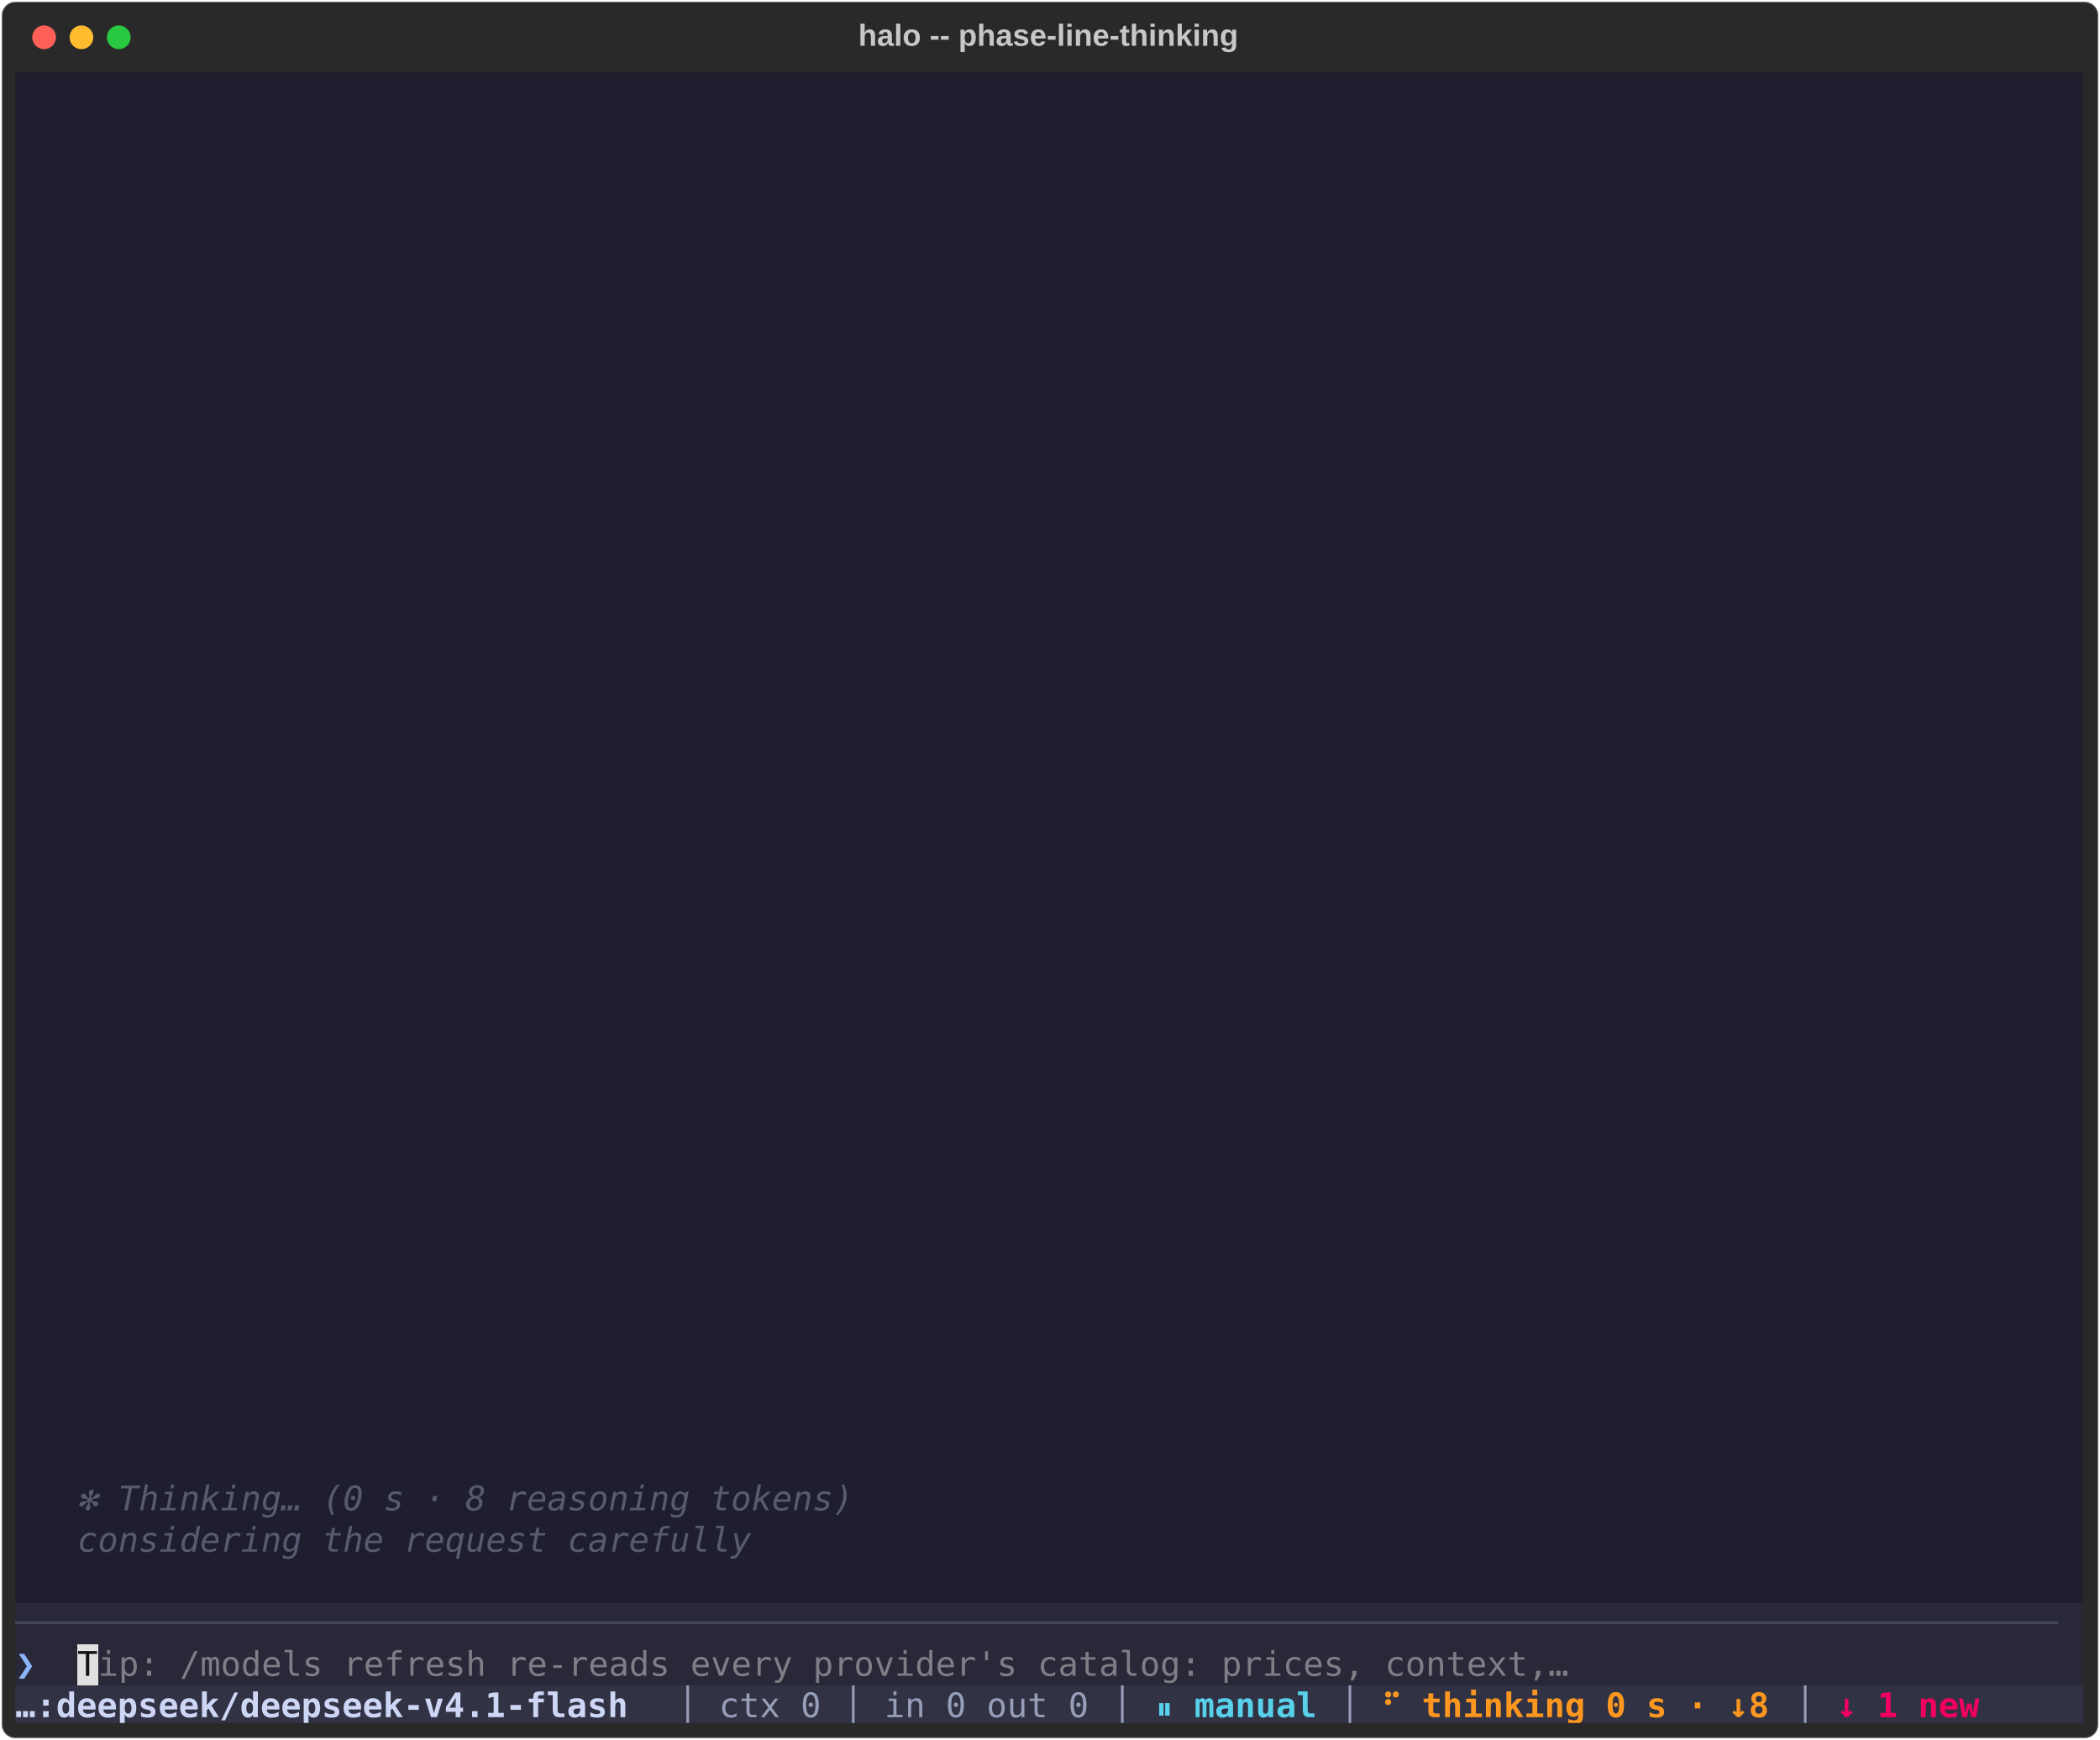
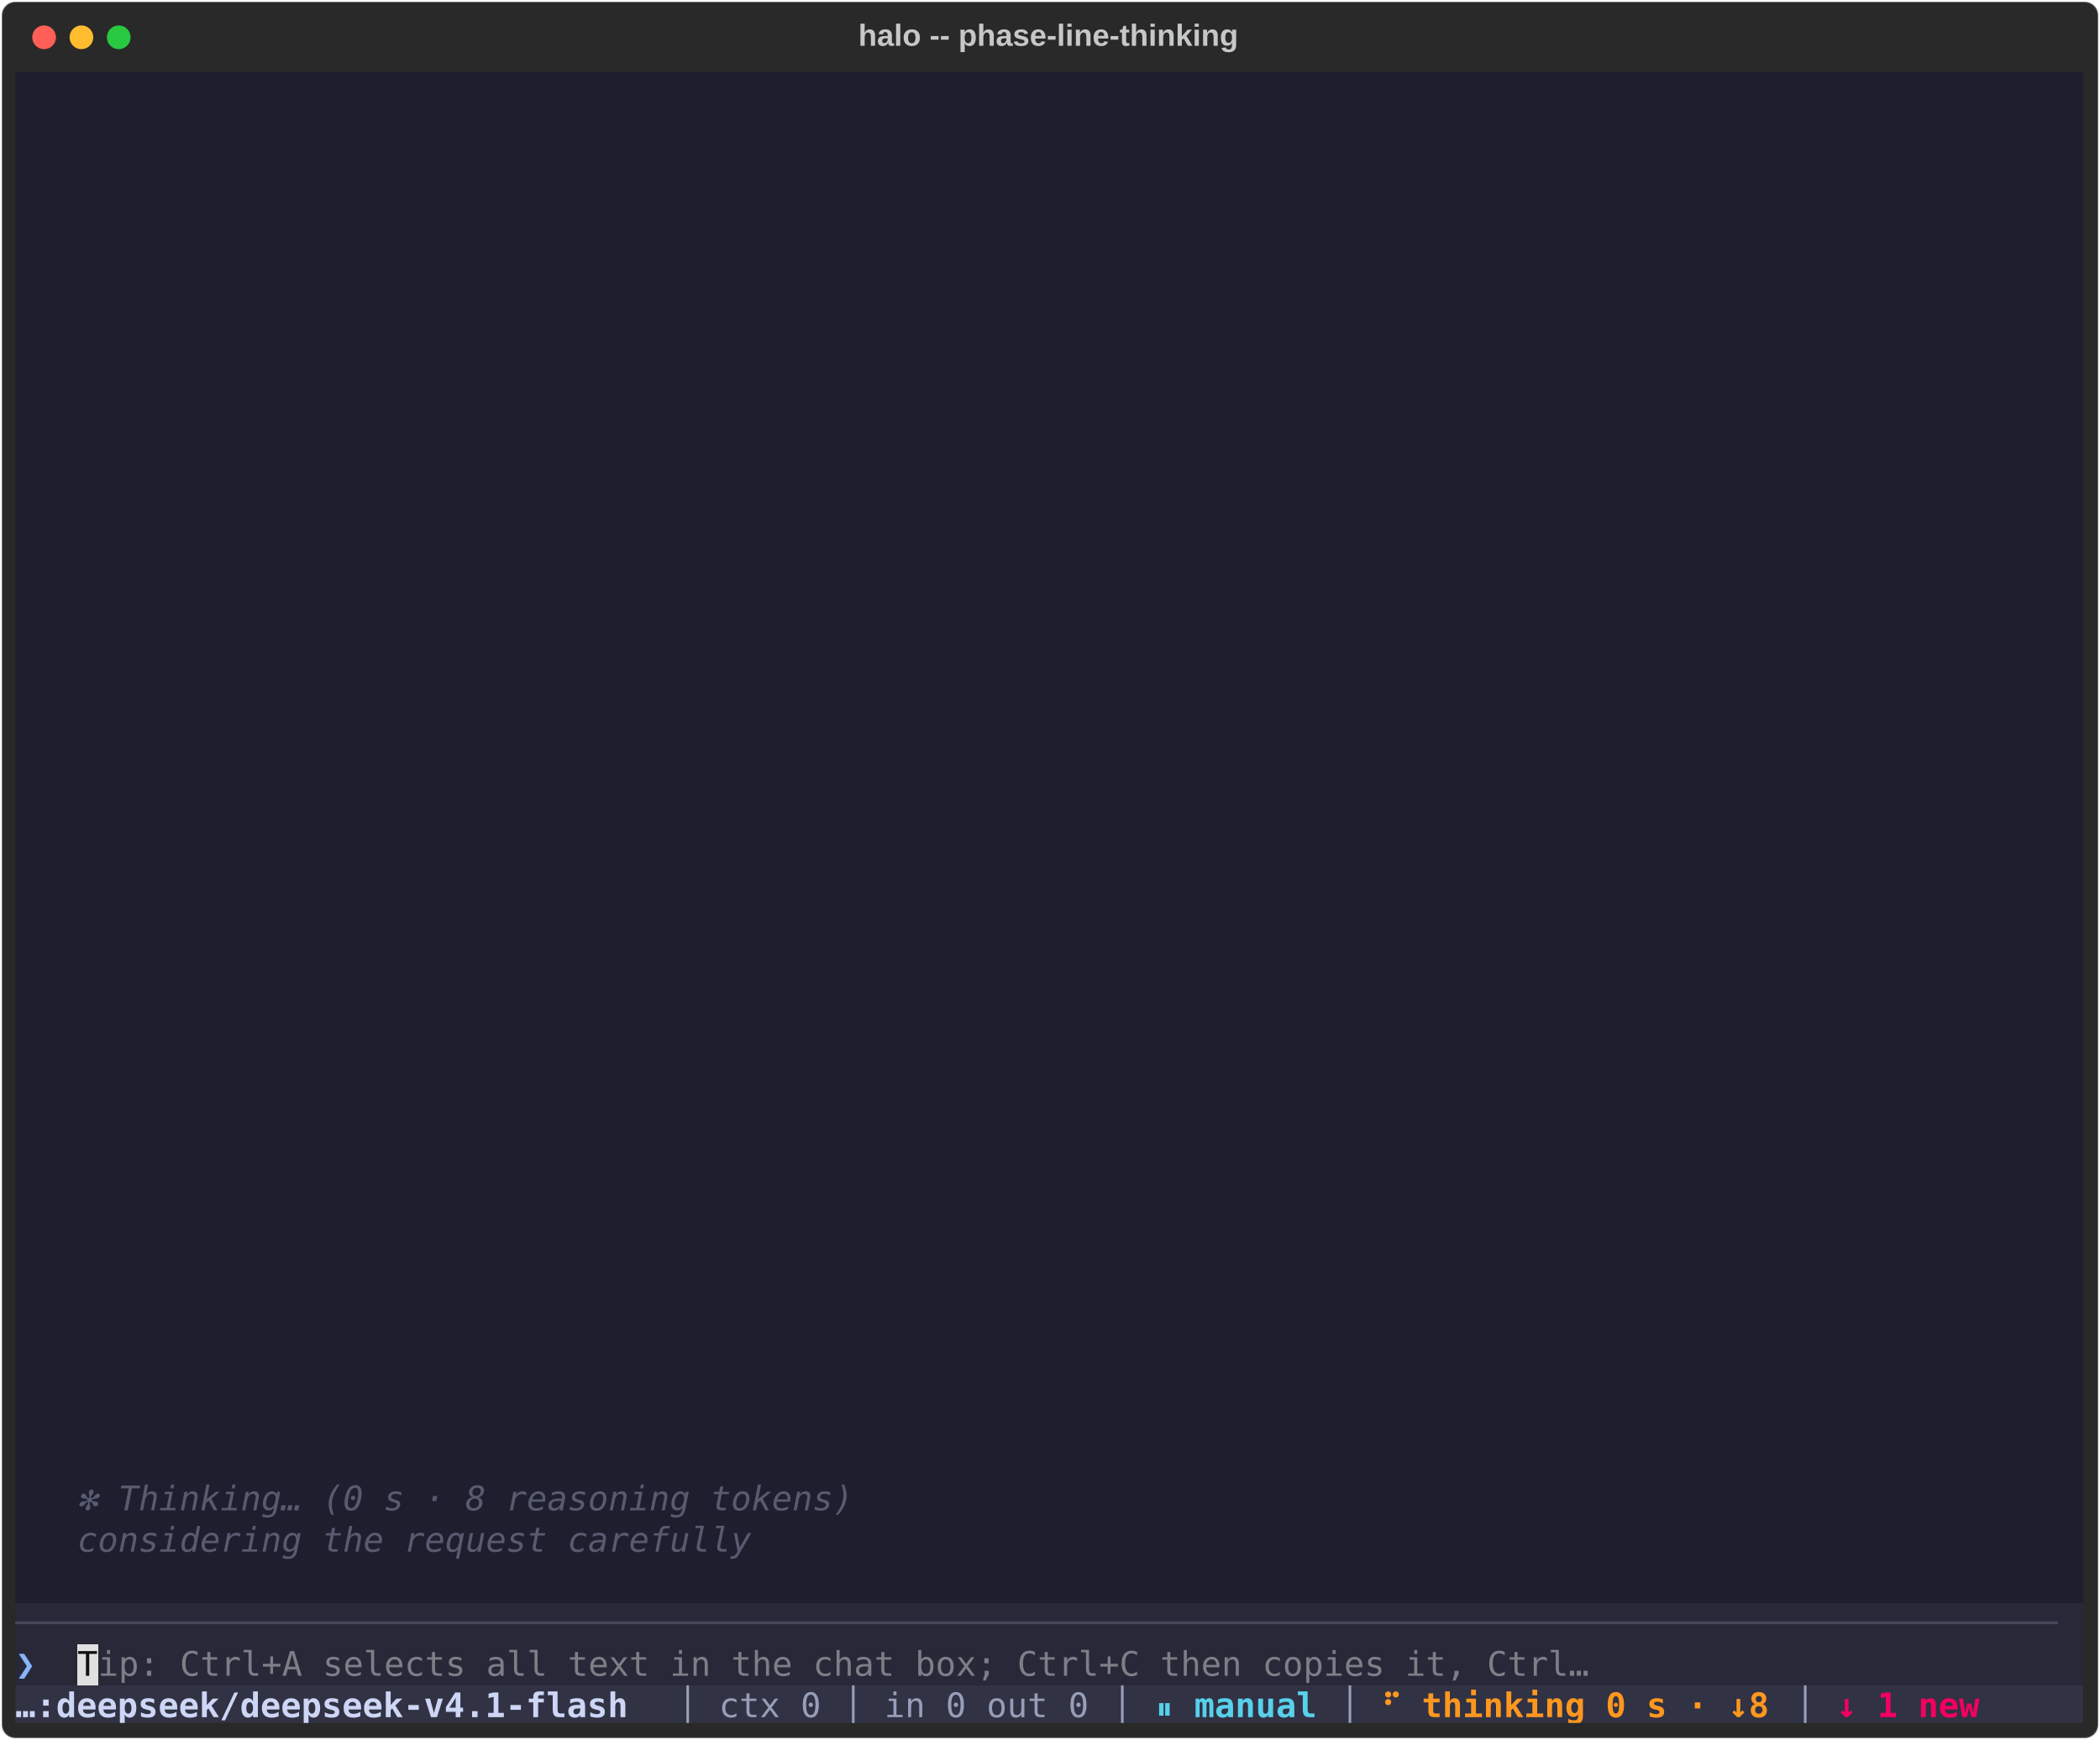
<svg xmlns="http://www.w3.org/2000/svg" class="rich-terminal" viewBox="0 0 1238 1026.0">
  <style>

    @font-face {
        font-family: "Fira Code";
        src: local("FiraCode-Regular"),
                url("https://cdnjs.cloudflare.com/ajax/libs/firacode/6.2.0/woff2/FiraCode-Regular.woff2") format("woff2"),
                url("https://cdnjs.cloudflare.com/ajax/libs/firacode/6.2.0/woff/FiraCode-Regular.woff") format("woff");
        font-style: normal;
        font-weight: 400;
    }
    @font-face {
        font-family: "Fira Code";
        src: local("FiraCode-Bold"),
                url("https://cdnjs.cloudflare.com/ajax/libs/firacode/6.2.0/woff2/FiraCode-Bold.woff2") format("woff2"),
                url("https://cdnjs.cloudflare.com/ajax/libs/firacode/6.2.0/woff/FiraCode-Bold.woff") format("woff");
        font-style: bold;
        font-weight: 700;
    }

-     .terminal-2973280313-matrix {
+     .terminal-2426316519-matrix {
        font-family: Fira Code, monospace;
        font-size: 20px;
        line-height: 24.4px;
        font-variant-east-asian: full-width;
    }

-     .terminal-2973280313-title {
+     .terminal-2426316519-title {
        font-size: 18px;
        font-weight: bold;
        font-family: arial;
    }

-     .terminal-2973280313-r1 { fill: #c5c8c6 }
- .terminal-2973280313-r2 { fill: #585b70;font-style: italic; }
- .terminal-2973280313-r3 { fill: #45475a }
- .terminal-2973280313-r4 { fill: #89b4fa;font-weight: bold }
- .terminal-2973280313-r5 { fill: #121212 }
- .terminal-2973280313-r6 { fill: #7e7e87 }
- .terminal-2973280313-r7 { fill: #cdd6f4;font-weight: bold }
- .terminal-2973280313-r8 { fill: #979eb8 }
- .terminal-2973280313-r9 { fill: #58d1eb;font-weight: bold }
- .terminal-2973280313-r10 { fill: #fd971f;font-weight: bold }
- .terminal-2973280313-r11 { fill: #f4005f;font-weight: bold }
+     .terminal-2426316519-r1 { fill: #c5c8c6 }
+ .terminal-2426316519-r2 { fill: #585b70;font-style: italic; }
+ .terminal-2426316519-r3 { fill: #45475a }
+ .terminal-2426316519-r4 { fill: #89b4fa;font-weight: bold }
+ .terminal-2426316519-r5 { fill: #121212 }
+ .terminal-2426316519-r6 { fill: #7e7e87 }
+ .terminal-2426316519-r7 { fill: #cdd6f4;font-weight: bold }
+ .terminal-2426316519-r8 { fill: #979eb8 }
+ .terminal-2426316519-r9 { fill: #58d1eb;font-weight: bold }
+ .terminal-2426316519-r10 { fill: #fd971f;font-weight: bold }
+ .terminal-2426316519-r11 { fill: #f4005f;font-weight: bold }
    </style>
  <defs>
-     <clipPath id="terminal-2973280313-clip-terminal">
+     <clipPath id="terminal-2426316519-clip-terminal">
      <rect x="0" y="0" width="1219.0" height="975.0" />
    </clipPath>
-     <clipPath id="terminal-2973280313-line-0">
+     <clipPath id="terminal-2426316519-line-0">
      <rect x="0" y="1.5" width="1220" height="24.65" />
    </clipPath>
-     <clipPath id="terminal-2973280313-line-1">
+     <clipPath id="terminal-2426316519-line-1">
      <rect x="0" y="25.9" width="1220" height="24.65" />
    </clipPath>
-     <clipPath id="terminal-2973280313-line-2">
+     <clipPath id="terminal-2426316519-line-2">
      <rect x="0" y="50.3" width="1220" height="24.65" />
    </clipPath>
-     <clipPath id="terminal-2973280313-line-3">
+     <clipPath id="terminal-2426316519-line-3">
      <rect x="0" y="74.7" width="1220" height="24.65" />
    </clipPath>
-     <clipPath id="terminal-2973280313-line-4">
+     <clipPath id="terminal-2426316519-line-4">
      <rect x="0" y="99.1" width="1220" height="24.65" />
    </clipPath>
-     <clipPath id="terminal-2973280313-line-5">
+     <clipPath id="terminal-2426316519-line-5">
      <rect x="0" y="123.5" width="1220" height="24.65" />
    </clipPath>
-     <clipPath id="terminal-2973280313-line-6">
+     <clipPath id="terminal-2426316519-line-6">
      <rect x="0" y="147.9" width="1220" height="24.65" />
    </clipPath>
-     <clipPath id="terminal-2973280313-line-7">
+     <clipPath id="terminal-2426316519-line-7">
      <rect x="0" y="172.3" width="1220" height="24.65" />
    </clipPath>
-     <clipPath id="terminal-2973280313-line-8">
+     <clipPath id="terminal-2426316519-line-8">
      <rect x="0" y="196.7" width="1220" height="24.65" />
    </clipPath>
-     <clipPath id="terminal-2973280313-line-9">
+     <clipPath id="terminal-2426316519-line-9">
      <rect x="0" y="221.1" width="1220" height="24.65" />
    </clipPath>
-     <clipPath id="terminal-2973280313-line-10">
+     <clipPath id="terminal-2426316519-line-10">
      <rect x="0" y="245.5" width="1220" height="24.65" />
    </clipPath>
-     <clipPath id="terminal-2973280313-line-11">
+     <clipPath id="terminal-2426316519-line-11">
      <rect x="0" y="269.9" width="1220" height="24.65" />
    </clipPath>
-     <clipPath id="terminal-2973280313-line-12">
+     <clipPath id="terminal-2426316519-line-12">
      <rect x="0" y="294.3" width="1220" height="24.65" />
    </clipPath>
-     <clipPath id="terminal-2973280313-line-13">
+     <clipPath id="terminal-2426316519-line-13">
      <rect x="0" y="318.7" width="1220" height="24.65" />
    </clipPath>
-     <clipPath id="terminal-2973280313-line-14">
+     <clipPath id="terminal-2426316519-line-14">
      <rect x="0" y="343.1" width="1220" height="24.65" />
    </clipPath>
-     <clipPath id="terminal-2973280313-line-15">
+     <clipPath id="terminal-2426316519-line-15">
      <rect x="0" y="367.5" width="1220" height="24.65" />
    </clipPath>
-     <clipPath id="terminal-2973280313-line-16">
+     <clipPath id="terminal-2426316519-line-16">
      <rect x="0" y="391.9" width="1220" height="24.65" />
    </clipPath>
-     <clipPath id="terminal-2973280313-line-17">
+     <clipPath id="terminal-2426316519-line-17">
      <rect x="0" y="416.3" width="1220" height="24.65" />
    </clipPath>
-     <clipPath id="terminal-2973280313-line-18">
+     <clipPath id="terminal-2426316519-line-18">
      <rect x="0" y="440.7" width="1220" height="24.65" />
    </clipPath>
-     <clipPath id="terminal-2973280313-line-19">
+     <clipPath id="terminal-2426316519-line-19">
      <rect x="0" y="465.1" width="1220" height="24.65" />
    </clipPath>
-     <clipPath id="terminal-2973280313-line-20">
+     <clipPath id="terminal-2426316519-line-20">
      <rect x="0" y="489.5" width="1220" height="24.65" />
    </clipPath>
-     <clipPath id="terminal-2973280313-line-21">
+     <clipPath id="terminal-2426316519-line-21">
      <rect x="0" y="513.9" width="1220" height="24.65" />
    </clipPath>
-     <clipPath id="terminal-2973280313-line-22">
+     <clipPath id="terminal-2426316519-line-22">
      <rect x="0" y="538.3" width="1220" height="24.65" />
    </clipPath>
-     <clipPath id="terminal-2973280313-line-23">
+     <clipPath id="terminal-2426316519-line-23">
      <rect x="0" y="562.7" width="1220" height="24.65" />
    </clipPath>
-     <clipPath id="terminal-2973280313-line-24">
+     <clipPath id="terminal-2426316519-line-24">
      <rect x="0" y="587.1" width="1220" height="24.65" />
    </clipPath>
-     <clipPath id="terminal-2973280313-line-25">
+     <clipPath id="terminal-2426316519-line-25">
      <rect x="0" y="611.5" width="1220" height="24.65" />
    </clipPath>
-     <clipPath id="terminal-2973280313-line-26">
+     <clipPath id="terminal-2426316519-line-26">
      <rect x="0" y="635.9" width="1220" height="24.65" />
    </clipPath>
-     <clipPath id="terminal-2973280313-line-27">
+     <clipPath id="terminal-2426316519-line-27">
      <rect x="0" y="660.3" width="1220" height="24.65" />
    </clipPath>
-     <clipPath id="terminal-2973280313-line-28">
+     <clipPath id="terminal-2426316519-line-28">
      <rect x="0" y="684.7" width="1220" height="24.65" />
    </clipPath>
-     <clipPath id="terminal-2973280313-line-29">
+     <clipPath id="terminal-2426316519-line-29">
      <rect x="0" y="709.1" width="1220" height="24.65" />
    </clipPath>
-     <clipPath id="terminal-2973280313-line-30">
+     <clipPath id="terminal-2426316519-line-30">
      <rect x="0" y="733.5" width="1220" height="24.65" />
    </clipPath>
-     <clipPath id="terminal-2973280313-line-31">
+     <clipPath id="terminal-2426316519-line-31">
      <rect x="0" y="757.9" width="1220" height="24.65" />
    </clipPath>
-     <clipPath id="terminal-2973280313-line-32">
+     <clipPath id="terminal-2426316519-line-32">
      <rect x="0" y="782.3" width="1220" height="24.65" />
    </clipPath>
-     <clipPath id="terminal-2973280313-line-33">
+     <clipPath id="terminal-2426316519-line-33">
      <rect x="0" y="806.7" width="1220" height="24.65" />
    </clipPath>
-     <clipPath id="terminal-2973280313-line-34">
+     <clipPath id="terminal-2426316519-line-34">
      <rect x="0" y="831.1" width="1220" height="24.65" />
    </clipPath>
-     <clipPath id="terminal-2973280313-line-35">
+     <clipPath id="terminal-2426316519-line-35">
      <rect x="0" y="855.5" width="1220" height="24.65" />
    </clipPath>
-     <clipPath id="terminal-2973280313-line-36">
+     <clipPath id="terminal-2426316519-line-36">
      <rect x="0" y="879.9" width="1220" height="24.65" />
    </clipPath>
-     <clipPath id="terminal-2973280313-line-37">
+     <clipPath id="terminal-2426316519-line-37">
      <rect x="0" y="904.3" width="1220" height="24.65" />
    </clipPath>
-     <clipPath id="terminal-2973280313-line-38">
+     <clipPath id="terminal-2426316519-line-38">
      <rect x="0" y="928.7" width="1220" height="24.65" />
    </clipPath>
  </defs>
  <rect fill="#292929" stroke="rgba(255,255,255,0.35)" stroke-width="1" x="1" y="1" width="1236" height="1024" rx="8" />
-   <text class="terminal-2973280313-title" fill="#c5c8c6" text-anchor="middle" x="618" y="27">halo -- phase-line-thinking</text>
+   <text class="terminal-2426316519-title" fill="#c5c8c6" text-anchor="middle" x="618" y="27">halo -- phase-line-thinking</text>
  <g transform="translate(26,22)">
    <circle cx="0" cy="0" r="7" fill="#ff5f57" />
    <circle cx="22" cy="0" r="7" fill="#febc2e" />
    <circle cx="44" cy="0" r="7" fill="#28c840" />
  </g>
-   <g transform="translate(9, 41)" clip-path="url(#terminal-2973280313-clip-terminal)">
+   <g transform="translate(9, 41)" clip-path="url(#terminal-2426316519-clip-terminal)">
    <rect fill="#1e1e2e" x="0" y="1.5" width="1220" height="24.65" shape-rendering="crispEdges" />
    <rect fill="#1e1e2e" x="0" y="25.9" width="1220" height="24.65" shape-rendering="crispEdges" />
    <rect fill="#1e1e2e" x="0" y="50.3" width="1220" height="24.65" shape-rendering="crispEdges" />
    <rect fill="#1e1e2e" x="0" y="74.7" width="1220" height="24.65" shape-rendering="crispEdges" />
    <rect fill="#1e1e2e" x="0" y="99.1" width="1220" height="24.65" shape-rendering="crispEdges" />
    <rect fill="#1e1e2e" x="0" y="123.5" width="1220" height="24.65" shape-rendering="crispEdges" />
    <rect fill="#1e1e2e" x="0" y="147.9" width="1220" height="24.65" shape-rendering="crispEdges" />
    <rect fill="#1e1e2e" x="0" y="172.3" width="1220" height="24.65" shape-rendering="crispEdges" />
    <rect fill="#1e1e2e" x="0" y="196.7" width="1220" height="24.65" shape-rendering="crispEdges" />
    <rect fill="#1e1e2e" x="0" y="221.1" width="1220" height="24.65" shape-rendering="crispEdges" />
    <rect fill="#1e1e2e" x="0" y="245.5" width="1220" height="24.65" shape-rendering="crispEdges" />
    <rect fill="#1e1e2e" x="0" y="269.9" width="1220" height="24.65" shape-rendering="crispEdges" />
    <rect fill="#1e1e2e" x="0" y="294.3" width="1220" height="24.65" shape-rendering="crispEdges" />
    <rect fill="#1e1e2e" x="0" y="318.7" width="1220" height="24.65" shape-rendering="crispEdges" />
    <rect fill="#1e1e2e" x="0" y="343.1" width="1220" height="24.65" shape-rendering="crispEdges" />
    <rect fill="#1e1e2e" x="0" y="367.5" width="1220" height="24.65" shape-rendering="crispEdges" />
    <rect fill="#1e1e2e" x="0" y="391.9" width="1220" height="24.65" shape-rendering="crispEdges" />
    <rect fill="#1e1e2e" x="0" y="416.3" width="1220" height="24.65" shape-rendering="crispEdges" />
    <rect fill="#1e1e2e" x="0" y="440.7" width="1220" height="24.65" shape-rendering="crispEdges" />
    <rect fill="#1e1e2e" x="0" y="465.1" width="1220" height="24.65" shape-rendering="crispEdges" />
    <rect fill="#1e1e2e" x="0" y="489.5" width="1220" height="24.65" shape-rendering="crispEdges" />
    <rect fill="#1e1e2e" x="0" y="513.9" width="1220" height="24.65" shape-rendering="crispEdges" />
    <rect fill="#1e1e2e" x="0" y="538.3" width="1220" height="24.65" shape-rendering="crispEdges" />
    <rect fill="#1e1e2e" x="0" y="562.7" width="1220" height="24.65" shape-rendering="crispEdges" />
    <rect fill="#1e1e2e" x="0" y="587.1" width="1220" height="24.65" shape-rendering="crispEdges" />
    <rect fill="#1e1e2e" x="0" y="611.5" width="1220" height="24.65" shape-rendering="crispEdges" />
    <rect fill="#1e1e2e" x="0" y="635.9" width="1220" height="24.65" shape-rendering="crispEdges" />
    <rect fill="#1e1e2e" x="0" y="660.3" width="1220" height="24.65" shape-rendering="crispEdges" />
    <rect fill="#1e1e2e" x="0" y="684.7" width="1220" height="24.65" shape-rendering="crispEdges" />
    <rect fill="#1e1e2e" x="0" y="709.1" width="1220" height="24.65" shape-rendering="crispEdges" />
    <rect fill="#1e1e2e" x="0" y="733.5" width="1220" height="24.65" shape-rendering="crispEdges" />
    <rect fill="#1e1e2e" x="0" y="757.9" width="1220" height="24.65" shape-rendering="crispEdges" />
    <rect fill="#1e1e2e" x="0" y="782.3" width="1220" height="24.65" shape-rendering="crispEdges" />
    <rect fill="#1e1e2e" x="0" y="806.7" width="1220" height="24.65" shape-rendering="crispEdges" />
    <rect fill="#1e1e2e" x="0" y="831.1" width="36.6" height="24.65" shape-rendering="crispEdges" />
    <rect fill="#1e1e2e" x="36.6" y="831.1" width="463.6" height="24.65" shape-rendering="crispEdges" />
    <rect fill="#1e1e2e" x="500.2" y="831.1" width="719.8" height="24.65" shape-rendering="crispEdges" />
    <rect fill="#1e1e2e" x="0" y="855.5" width="36.6" height="24.65" shape-rendering="crispEdges" />
    <rect fill="#1e1e2e" x="36.6" y="855.5" width="402.6" height="24.65" shape-rendering="crispEdges" />
    <rect fill="#1e1e2e" x="439.2" y="855.5" width="780.8" height="24.65" shape-rendering="crispEdges" />
    <rect fill="#1e1e2e" x="0" y="879.9" width="1220" height="24.65" shape-rendering="crispEdges" />
    <rect fill="#282838" x="0" y="904.3" width="1220" height="24.65" shape-rendering="crispEdges" />
    <rect fill="#282838" x="0" y="928.7" width="12.2" height="24.65" shape-rendering="crispEdges" />
    <rect fill="#282838" x="12.2" y="928.7" width="12.2" height="24.65" shape-rendering="crispEdges" />
    <rect fill="#282838" x="24.4" y="928.7" width="12.2" height="24.65" shape-rendering="crispEdges" />
    <rect fill="#e0e0e0" x="36.6" y="928.7" width="12.2" height="24.65" shape-rendering="crispEdges" />
-     <rect fill="#282838" x="48.8" y="928.7" width="878.4" height="24.65" shape-rendering="crispEdges" />
-     <rect fill="#282838" x="927.2" y="928.7" width="292.8" height="24.65" shape-rendering="crispEdges" />
+     <rect fill="#282838" x="48.8" y="928.7" width="890.6" height="24.65" shape-rendering="crispEdges" />
+     <rect fill="#282838" x="939.4" y="928.7" width="280.6" height="24.65" shape-rendering="crispEdges" />
    <rect fill="#313244" x="0" y="953.1" width="390.4" height="24.65" shape-rendering="crispEdges" />
    <rect fill="#313244" x="390.4" y="953.1" width="24.4" height="24.65" shape-rendering="crispEdges" />
    <rect fill="#313244" x="414.8" y="953.1" width="73.2" height="24.65" shape-rendering="crispEdges" />
    <rect fill="#313244" x="488" y="953.1" width="24.4" height="24.65" shape-rendering="crispEdges" />
    <rect fill="#313244" x="512.4" y="953.1" width="134.2" height="24.65" shape-rendering="crispEdges" />
    <rect fill="#313244" x="646.6" y="953.1" width="24.4" height="24.65" shape-rendering="crispEdges" />
    <rect fill="#313244" x="671" y="953.1" width="109.8" height="24.65" shape-rendering="crispEdges" />
    <rect fill="#313244" x="780.8" y="953.1" width="24.4" height="24.65" shape-rendering="crispEdges" />
    <rect fill="#313244" x="805.2" y="953.1" width="244" height="24.65" shape-rendering="crispEdges" />
    <rect fill="#313244" x="1049.2" y="953.1" width="24.4" height="24.65" shape-rendering="crispEdges" />
    <rect fill="#313244" x="1073.6" y="953.1" width="97.6" height="24.65" shape-rendering="crispEdges" />
    <rect fill="#313244" x="1171.2" y="953.1" width="48.8" height="24.65" shape-rendering="crispEdges" />
-     <g class="terminal-2973280313-matrix">
-       <text class="terminal-2973280313-r1" x="1220" y="20" textLength="12.2" clip-path="url(#terminal-2973280313-line-0)">
- </text>
-       <text class="terminal-2973280313-r1" x="1220" y="44.4" textLength="12.2" clip-path="url(#terminal-2973280313-line-1)">
- </text>
-       <text class="terminal-2973280313-r1" x="1220" y="68.8" textLength="12.2" clip-path="url(#terminal-2973280313-line-2)">
- </text>
-       <text class="terminal-2973280313-r1" x="1220" y="93.2" textLength="12.2" clip-path="url(#terminal-2973280313-line-3)">
- </text>
-       <text class="terminal-2973280313-r1" x="1220" y="117.6" textLength="12.2" clip-path="url(#terminal-2973280313-line-4)">
- </text>
-       <text class="terminal-2973280313-r1" x="1220" y="142" textLength="12.2" clip-path="url(#terminal-2973280313-line-5)">
- </text>
-       <text class="terminal-2973280313-r1" x="1220" y="166.4" textLength="12.2" clip-path="url(#terminal-2973280313-line-6)">
- </text>
-       <text class="terminal-2973280313-r1" x="1220" y="190.8" textLength="12.2" clip-path="url(#terminal-2973280313-line-7)">
- </text>
-       <text class="terminal-2973280313-r1" x="1220" y="215.2" textLength="12.2" clip-path="url(#terminal-2973280313-line-8)">
- </text>
-       <text class="terminal-2973280313-r1" x="1220" y="239.6" textLength="12.2" clip-path="url(#terminal-2973280313-line-9)">
- </text>
-       <text class="terminal-2973280313-r1" x="1220" y="264" textLength="12.2" clip-path="url(#terminal-2973280313-line-10)">
- </text>
-       <text class="terminal-2973280313-r1" x="1220" y="288.4" textLength="12.2" clip-path="url(#terminal-2973280313-line-11)">
- </text>
-       <text class="terminal-2973280313-r1" x="1220" y="312.8" textLength="12.2" clip-path="url(#terminal-2973280313-line-12)">
- </text>
-       <text class="terminal-2973280313-r1" x="1220" y="337.2" textLength="12.2" clip-path="url(#terminal-2973280313-line-13)">
- </text>
-       <text class="terminal-2973280313-r1" x="1220" y="361.6" textLength="12.2" clip-path="url(#terminal-2973280313-line-14)">
- </text>
-       <text class="terminal-2973280313-r1" x="1220" y="386" textLength="12.2" clip-path="url(#terminal-2973280313-line-15)">
- </text>
-       <text class="terminal-2973280313-r1" x="1220" y="410.4" textLength="12.2" clip-path="url(#terminal-2973280313-line-16)">
- </text>
-       <text class="terminal-2973280313-r1" x="1220" y="434.8" textLength="12.2" clip-path="url(#terminal-2973280313-line-17)">
- </text>
-       <text class="terminal-2973280313-r1" x="1220" y="459.2" textLength="12.2" clip-path="url(#terminal-2973280313-line-18)">
- </text>
-       <text class="terminal-2973280313-r1" x="1220" y="483.6" textLength="12.2" clip-path="url(#terminal-2973280313-line-19)">
- </text>
-       <text class="terminal-2973280313-r1" x="1220" y="508" textLength="12.2" clip-path="url(#terminal-2973280313-line-20)">
- </text>
-       <text class="terminal-2973280313-r1" x="1220" y="532.4" textLength="12.2" clip-path="url(#terminal-2973280313-line-21)">
- </text>
-       <text class="terminal-2973280313-r1" x="1220" y="556.8" textLength="12.2" clip-path="url(#terminal-2973280313-line-22)">
- </text>
-       <text class="terminal-2973280313-r1" x="1220" y="581.2" textLength="12.2" clip-path="url(#terminal-2973280313-line-23)">
- </text>
-       <text class="terminal-2973280313-r1" x="1220" y="605.6" textLength="12.2" clip-path="url(#terminal-2973280313-line-24)">
- </text>
-       <text class="terminal-2973280313-r1" x="1220" y="630" textLength="12.2" clip-path="url(#terminal-2973280313-line-25)">
- </text>
-       <text class="terminal-2973280313-r1" x="1220" y="654.4" textLength="12.2" clip-path="url(#terminal-2973280313-line-26)">
- </text>
-       <text class="terminal-2973280313-r1" x="1220" y="678.8" textLength="12.2" clip-path="url(#terminal-2973280313-line-27)">
- </text>
-       <text class="terminal-2973280313-r1" x="1220" y="703.2" textLength="12.2" clip-path="url(#terminal-2973280313-line-28)">
- </text>
-       <text class="terminal-2973280313-r1" x="1220" y="727.6" textLength="12.2" clip-path="url(#terminal-2973280313-line-29)">
- </text>
-       <text class="terminal-2973280313-r1" x="1220" y="752" textLength="12.2" clip-path="url(#terminal-2973280313-line-30)">
- </text>
-       <text class="terminal-2973280313-r1" x="1220" y="776.4" textLength="12.2" clip-path="url(#terminal-2973280313-line-31)">
- </text>
-       <text class="terminal-2973280313-r1" x="1220" y="800.8" textLength="12.2" clip-path="url(#terminal-2973280313-line-32)">
- </text>
-       <text class="terminal-2973280313-r1" x="1220" y="825.2" textLength="12.2" clip-path="url(#terminal-2973280313-line-33)">
- </text>
-       <text class="terminal-2973280313-r2" x="36.6" y="849.6" textLength="463.6" clip-path="url(#terminal-2973280313-line-34)">✻ Thinking… (0 s · 8 reasoning tokens)</text>
-       <text class="terminal-2973280313-r1" x="1220" y="849.6" textLength="12.2" clip-path="url(#terminal-2973280313-line-34)">
- </text>
-       <text class="terminal-2973280313-r2" x="36.6" y="874" textLength="402.6" clip-path="url(#terminal-2973280313-line-35)">considering the request carefully</text>
-       <text class="terminal-2973280313-r1" x="1220" y="874" textLength="12.2" clip-path="url(#terminal-2973280313-line-35)">
- </text>
-       <text class="terminal-2973280313-r1" x="1220" y="898.4" textLength="12.2" clip-path="url(#terminal-2973280313-line-36)">
- </text>
-       <text class="terminal-2973280313-r3" x="0" y="922.8" textLength="1220" clip-path="url(#terminal-2973280313-line-37)">────────────────────────────────────────────────────────────────────────────────────────────────────</text>
-       <text class="terminal-2973280313-r1" x="1220" y="922.8" textLength="12.2" clip-path="url(#terminal-2973280313-line-37)">
- </text>
-       <text class="terminal-2973280313-r4" x="0" y="947.2" textLength="12.2" clip-path="url(#terminal-2973280313-line-38)">❯</text>
-       <text class="terminal-2973280313-r5" x="36.6" y="947.2" textLength="12.2" clip-path="url(#terminal-2973280313-line-38)">T</text>
-       <text class="terminal-2973280313-r6" x="48.8" y="947.2" textLength="878.4" clip-path="url(#terminal-2973280313-line-38)">ip: /models refresh re-reads every provider's catalog: prices, context,…</text>
-       <text class="terminal-2973280313-r1" x="1220" y="947.2" textLength="12.2" clip-path="url(#terminal-2973280313-line-38)">
- </text>
-       <text class="terminal-2973280313-r7" x="0" y="971.6" textLength="390.4" clip-path="url(#terminal-2973280313-line-39)"> …:deepseek/deepseek-v4.1-flash </text>
-       <text class="terminal-2973280313-r8" x="390.4" y="971.6" textLength="24.4" clip-path="url(#terminal-2973280313-line-39)">│ </text>
-       <text class="terminal-2973280313-r8" x="414.8" y="971.6" textLength="73.2" clip-path="url(#terminal-2973280313-line-39)">ctx 0 </text>
-       <text class="terminal-2973280313-r8" x="488" y="971.6" textLength="24.4" clip-path="url(#terminal-2973280313-line-39)">│ </text>
-       <text class="terminal-2973280313-r8" x="512.4" y="971.6" textLength="134.2" clip-path="url(#terminal-2973280313-line-39)">in 0 out 0 </text>
-       <text class="terminal-2973280313-r8" x="646.6" y="971.6" textLength="24.4" clip-path="url(#terminal-2973280313-line-39)">│ </text>
-       <text class="terminal-2973280313-r9" x="671" y="971.6" textLength="109.8" clip-path="url(#terminal-2973280313-line-39)">⏸ manual </text>
-       <text class="terminal-2973280313-r8" x="780.8" y="971.6" textLength="24.4" clip-path="url(#terminal-2973280313-line-39)">│ </text>
-       <text class="terminal-2973280313-r10" x="805.2" y="971.6" textLength="244" clip-path="url(#terminal-2973280313-line-39)">⠋ thinking 0 s · ↓8 </text>
-       <text class="terminal-2973280313-r8" x="1049.2" y="971.6" textLength="24.4" clip-path="url(#terminal-2973280313-line-39)">│ </text>
-       <text class="terminal-2973280313-r11" x="1073.6" y="971.6" textLength="97.6" clip-path="url(#terminal-2973280313-line-39)">↓ 1 new </text>
+     <g class="terminal-2426316519-matrix">
+       <text class="terminal-2426316519-r1" x="1220" y="20" textLength="12.2" clip-path="url(#terminal-2426316519-line-0)">
+ </text>
+       <text class="terminal-2426316519-r1" x="1220" y="44.4" textLength="12.2" clip-path="url(#terminal-2426316519-line-1)">
+ </text>
+       <text class="terminal-2426316519-r1" x="1220" y="68.8" textLength="12.2" clip-path="url(#terminal-2426316519-line-2)">
+ </text>
+       <text class="terminal-2426316519-r1" x="1220" y="93.2" textLength="12.2" clip-path="url(#terminal-2426316519-line-3)">
+ </text>
+       <text class="terminal-2426316519-r1" x="1220" y="117.6" textLength="12.2" clip-path="url(#terminal-2426316519-line-4)">
+ </text>
+       <text class="terminal-2426316519-r1" x="1220" y="142" textLength="12.2" clip-path="url(#terminal-2426316519-line-5)">
+ </text>
+       <text class="terminal-2426316519-r1" x="1220" y="166.4" textLength="12.2" clip-path="url(#terminal-2426316519-line-6)">
+ </text>
+       <text class="terminal-2426316519-r1" x="1220" y="190.8" textLength="12.2" clip-path="url(#terminal-2426316519-line-7)">
+ </text>
+       <text class="terminal-2426316519-r1" x="1220" y="215.2" textLength="12.2" clip-path="url(#terminal-2426316519-line-8)">
+ </text>
+       <text class="terminal-2426316519-r1" x="1220" y="239.6" textLength="12.2" clip-path="url(#terminal-2426316519-line-9)">
+ </text>
+       <text class="terminal-2426316519-r1" x="1220" y="264" textLength="12.2" clip-path="url(#terminal-2426316519-line-10)">
+ </text>
+       <text class="terminal-2426316519-r1" x="1220" y="288.4" textLength="12.2" clip-path="url(#terminal-2426316519-line-11)">
+ </text>
+       <text class="terminal-2426316519-r1" x="1220" y="312.8" textLength="12.2" clip-path="url(#terminal-2426316519-line-12)">
+ </text>
+       <text class="terminal-2426316519-r1" x="1220" y="337.2" textLength="12.2" clip-path="url(#terminal-2426316519-line-13)">
+ </text>
+       <text class="terminal-2426316519-r1" x="1220" y="361.6" textLength="12.2" clip-path="url(#terminal-2426316519-line-14)">
+ </text>
+       <text class="terminal-2426316519-r1" x="1220" y="386" textLength="12.2" clip-path="url(#terminal-2426316519-line-15)">
+ </text>
+       <text class="terminal-2426316519-r1" x="1220" y="410.4" textLength="12.2" clip-path="url(#terminal-2426316519-line-16)">
+ </text>
+       <text class="terminal-2426316519-r1" x="1220" y="434.8" textLength="12.2" clip-path="url(#terminal-2426316519-line-17)">
+ </text>
+       <text class="terminal-2426316519-r1" x="1220" y="459.2" textLength="12.2" clip-path="url(#terminal-2426316519-line-18)">
+ </text>
+       <text class="terminal-2426316519-r1" x="1220" y="483.6" textLength="12.2" clip-path="url(#terminal-2426316519-line-19)">
+ </text>
+       <text class="terminal-2426316519-r1" x="1220" y="508" textLength="12.2" clip-path="url(#terminal-2426316519-line-20)">
+ </text>
+       <text class="terminal-2426316519-r1" x="1220" y="532.4" textLength="12.2" clip-path="url(#terminal-2426316519-line-21)">
+ </text>
+       <text class="terminal-2426316519-r1" x="1220" y="556.8" textLength="12.2" clip-path="url(#terminal-2426316519-line-22)">
+ </text>
+       <text class="terminal-2426316519-r1" x="1220" y="581.2" textLength="12.2" clip-path="url(#terminal-2426316519-line-23)">
+ </text>
+       <text class="terminal-2426316519-r1" x="1220" y="605.6" textLength="12.2" clip-path="url(#terminal-2426316519-line-24)">
+ </text>
+       <text class="terminal-2426316519-r1" x="1220" y="630" textLength="12.2" clip-path="url(#terminal-2426316519-line-25)">
+ </text>
+       <text class="terminal-2426316519-r1" x="1220" y="654.4" textLength="12.2" clip-path="url(#terminal-2426316519-line-26)">
+ </text>
+       <text class="terminal-2426316519-r1" x="1220" y="678.8" textLength="12.2" clip-path="url(#terminal-2426316519-line-27)">
+ </text>
+       <text class="terminal-2426316519-r1" x="1220" y="703.2" textLength="12.2" clip-path="url(#terminal-2426316519-line-28)">
+ </text>
+       <text class="terminal-2426316519-r1" x="1220" y="727.6" textLength="12.2" clip-path="url(#terminal-2426316519-line-29)">
+ </text>
+       <text class="terminal-2426316519-r1" x="1220" y="752" textLength="12.2" clip-path="url(#terminal-2426316519-line-30)">
+ </text>
+       <text class="terminal-2426316519-r1" x="1220" y="776.4" textLength="12.2" clip-path="url(#terminal-2426316519-line-31)">
+ </text>
+       <text class="terminal-2426316519-r1" x="1220" y="800.8" textLength="12.2" clip-path="url(#terminal-2426316519-line-32)">
+ </text>
+       <text class="terminal-2426316519-r1" x="1220" y="825.2" textLength="12.2" clip-path="url(#terminal-2426316519-line-33)">
+ </text>
+       <text class="terminal-2426316519-r2" x="36.6" y="849.6" textLength="463.6" clip-path="url(#terminal-2426316519-line-34)">✻ Thinking… (0 s · 8 reasoning tokens)</text>
+       <text class="terminal-2426316519-r1" x="1220" y="849.6" textLength="12.2" clip-path="url(#terminal-2426316519-line-34)">
+ </text>
+       <text class="terminal-2426316519-r2" x="36.6" y="874" textLength="402.6" clip-path="url(#terminal-2426316519-line-35)">considering the request carefully</text>
+       <text class="terminal-2426316519-r1" x="1220" y="874" textLength="12.2" clip-path="url(#terminal-2426316519-line-35)">
+ </text>
+       <text class="terminal-2426316519-r1" x="1220" y="898.4" textLength="12.2" clip-path="url(#terminal-2426316519-line-36)">
+ </text>
+       <text class="terminal-2426316519-r3" x="0" y="922.8" textLength="1220" clip-path="url(#terminal-2426316519-line-37)">────────────────────────────────────────────────────────────────────────────────────────────────────</text>
+       <text class="terminal-2426316519-r1" x="1220" y="922.8" textLength="12.2" clip-path="url(#terminal-2426316519-line-37)">
+ </text>
+       <text class="terminal-2426316519-r4" x="0" y="947.2" textLength="12.2" clip-path="url(#terminal-2426316519-line-38)">❯</text>
+       <text class="terminal-2426316519-r5" x="36.6" y="947.2" textLength="12.2" clip-path="url(#terminal-2426316519-line-38)">T</text>
+       <text class="terminal-2426316519-r6" x="48.8" y="947.2" textLength="890.6" clip-path="url(#terminal-2426316519-line-38)">ip: Ctrl+A selects all text in the chat box; Ctrl+C then copies it, Ctrl…</text>
+       <text class="terminal-2426316519-r1" x="1220" y="947.2" textLength="12.2" clip-path="url(#terminal-2426316519-line-38)">
+ </text>
+       <text class="terminal-2426316519-r7" x="0" y="971.6" textLength="390.4" clip-path="url(#terminal-2426316519-line-39)"> …:deepseek/deepseek-v4.1-flash </text>
+       <text class="terminal-2426316519-r8" x="390.4" y="971.6" textLength="24.4" clip-path="url(#terminal-2426316519-line-39)">│ </text>
+       <text class="terminal-2426316519-r8" x="414.8" y="971.6" textLength="73.2" clip-path="url(#terminal-2426316519-line-39)">ctx 0 </text>
+       <text class="terminal-2426316519-r8" x="488" y="971.6" textLength="24.4" clip-path="url(#terminal-2426316519-line-39)">│ </text>
+       <text class="terminal-2426316519-r8" x="512.4" y="971.6" textLength="134.2" clip-path="url(#terminal-2426316519-line-39)">in 0 out 0 </text>
+       <text class="terminal-2426316519-r8" x="646.6" y="971.6" textLength="24.4" clip-path="url(#terminal-2426316519-line-39)">│ </text>
+       <text class="terminal-2426316519-r9" x="671" y="971.6" textLength="109.8" clip-path="url(#terminal-2426316519-line-39)">⏸ manual </text>
+       <text class="terminal-2426316519-r8" x="780.8" y="971.6" textLength="24.4" clip-path="url(#terminal-2426316519-line-39)">│ </text>
+       <text class="terminal-2426316519-r10" x="805.2" y="971.6" textLength="244" clip-path="url(#terminal-2426316519-line-39)">⠋ thinking 0 s · ↓8 </text>
+       <text class="terminal-2426316519-r8" x="1049.2" y="971.6" textLength="24.4" clip-path="url(#terminal-2426316519-line-39)">│ </text>
+       <text class="terminal-2426316519-r11" x="1073.6" y="971.6" textLength="97.6" clip-path="url(#terminal-2426316519-line-39)">↓ 1 new </text>
    </g>
  </g>
</svg>
